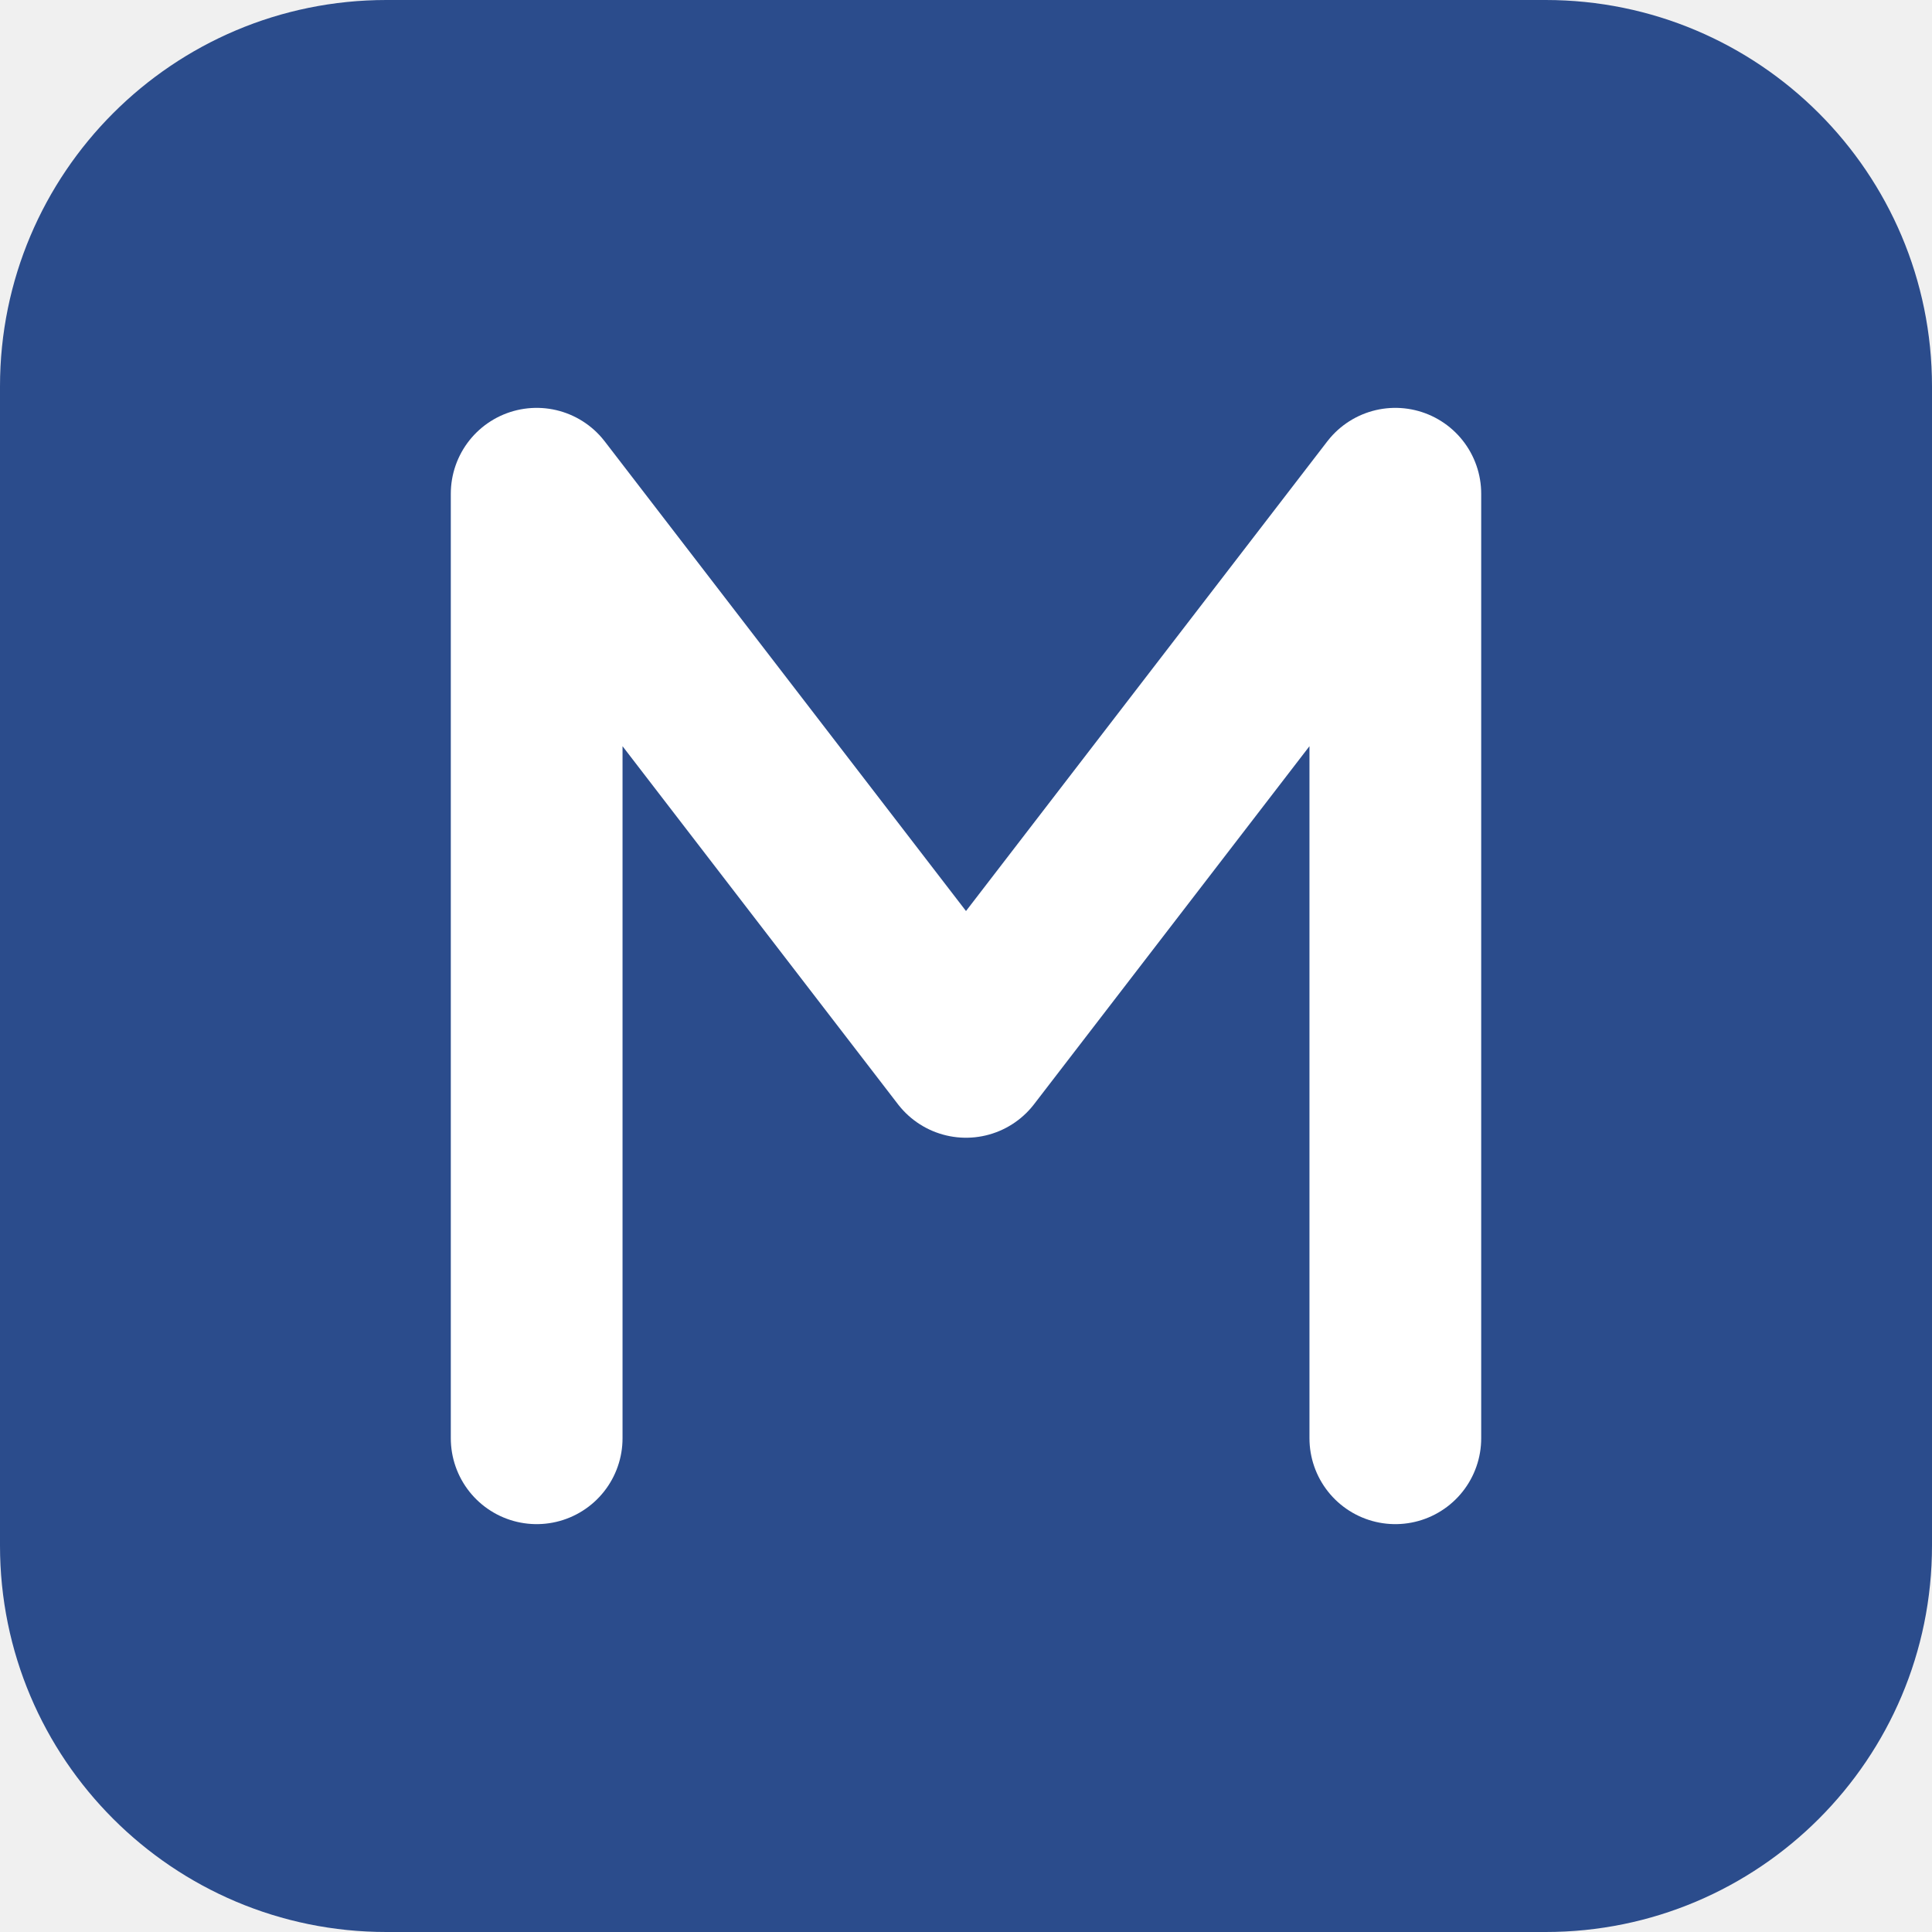
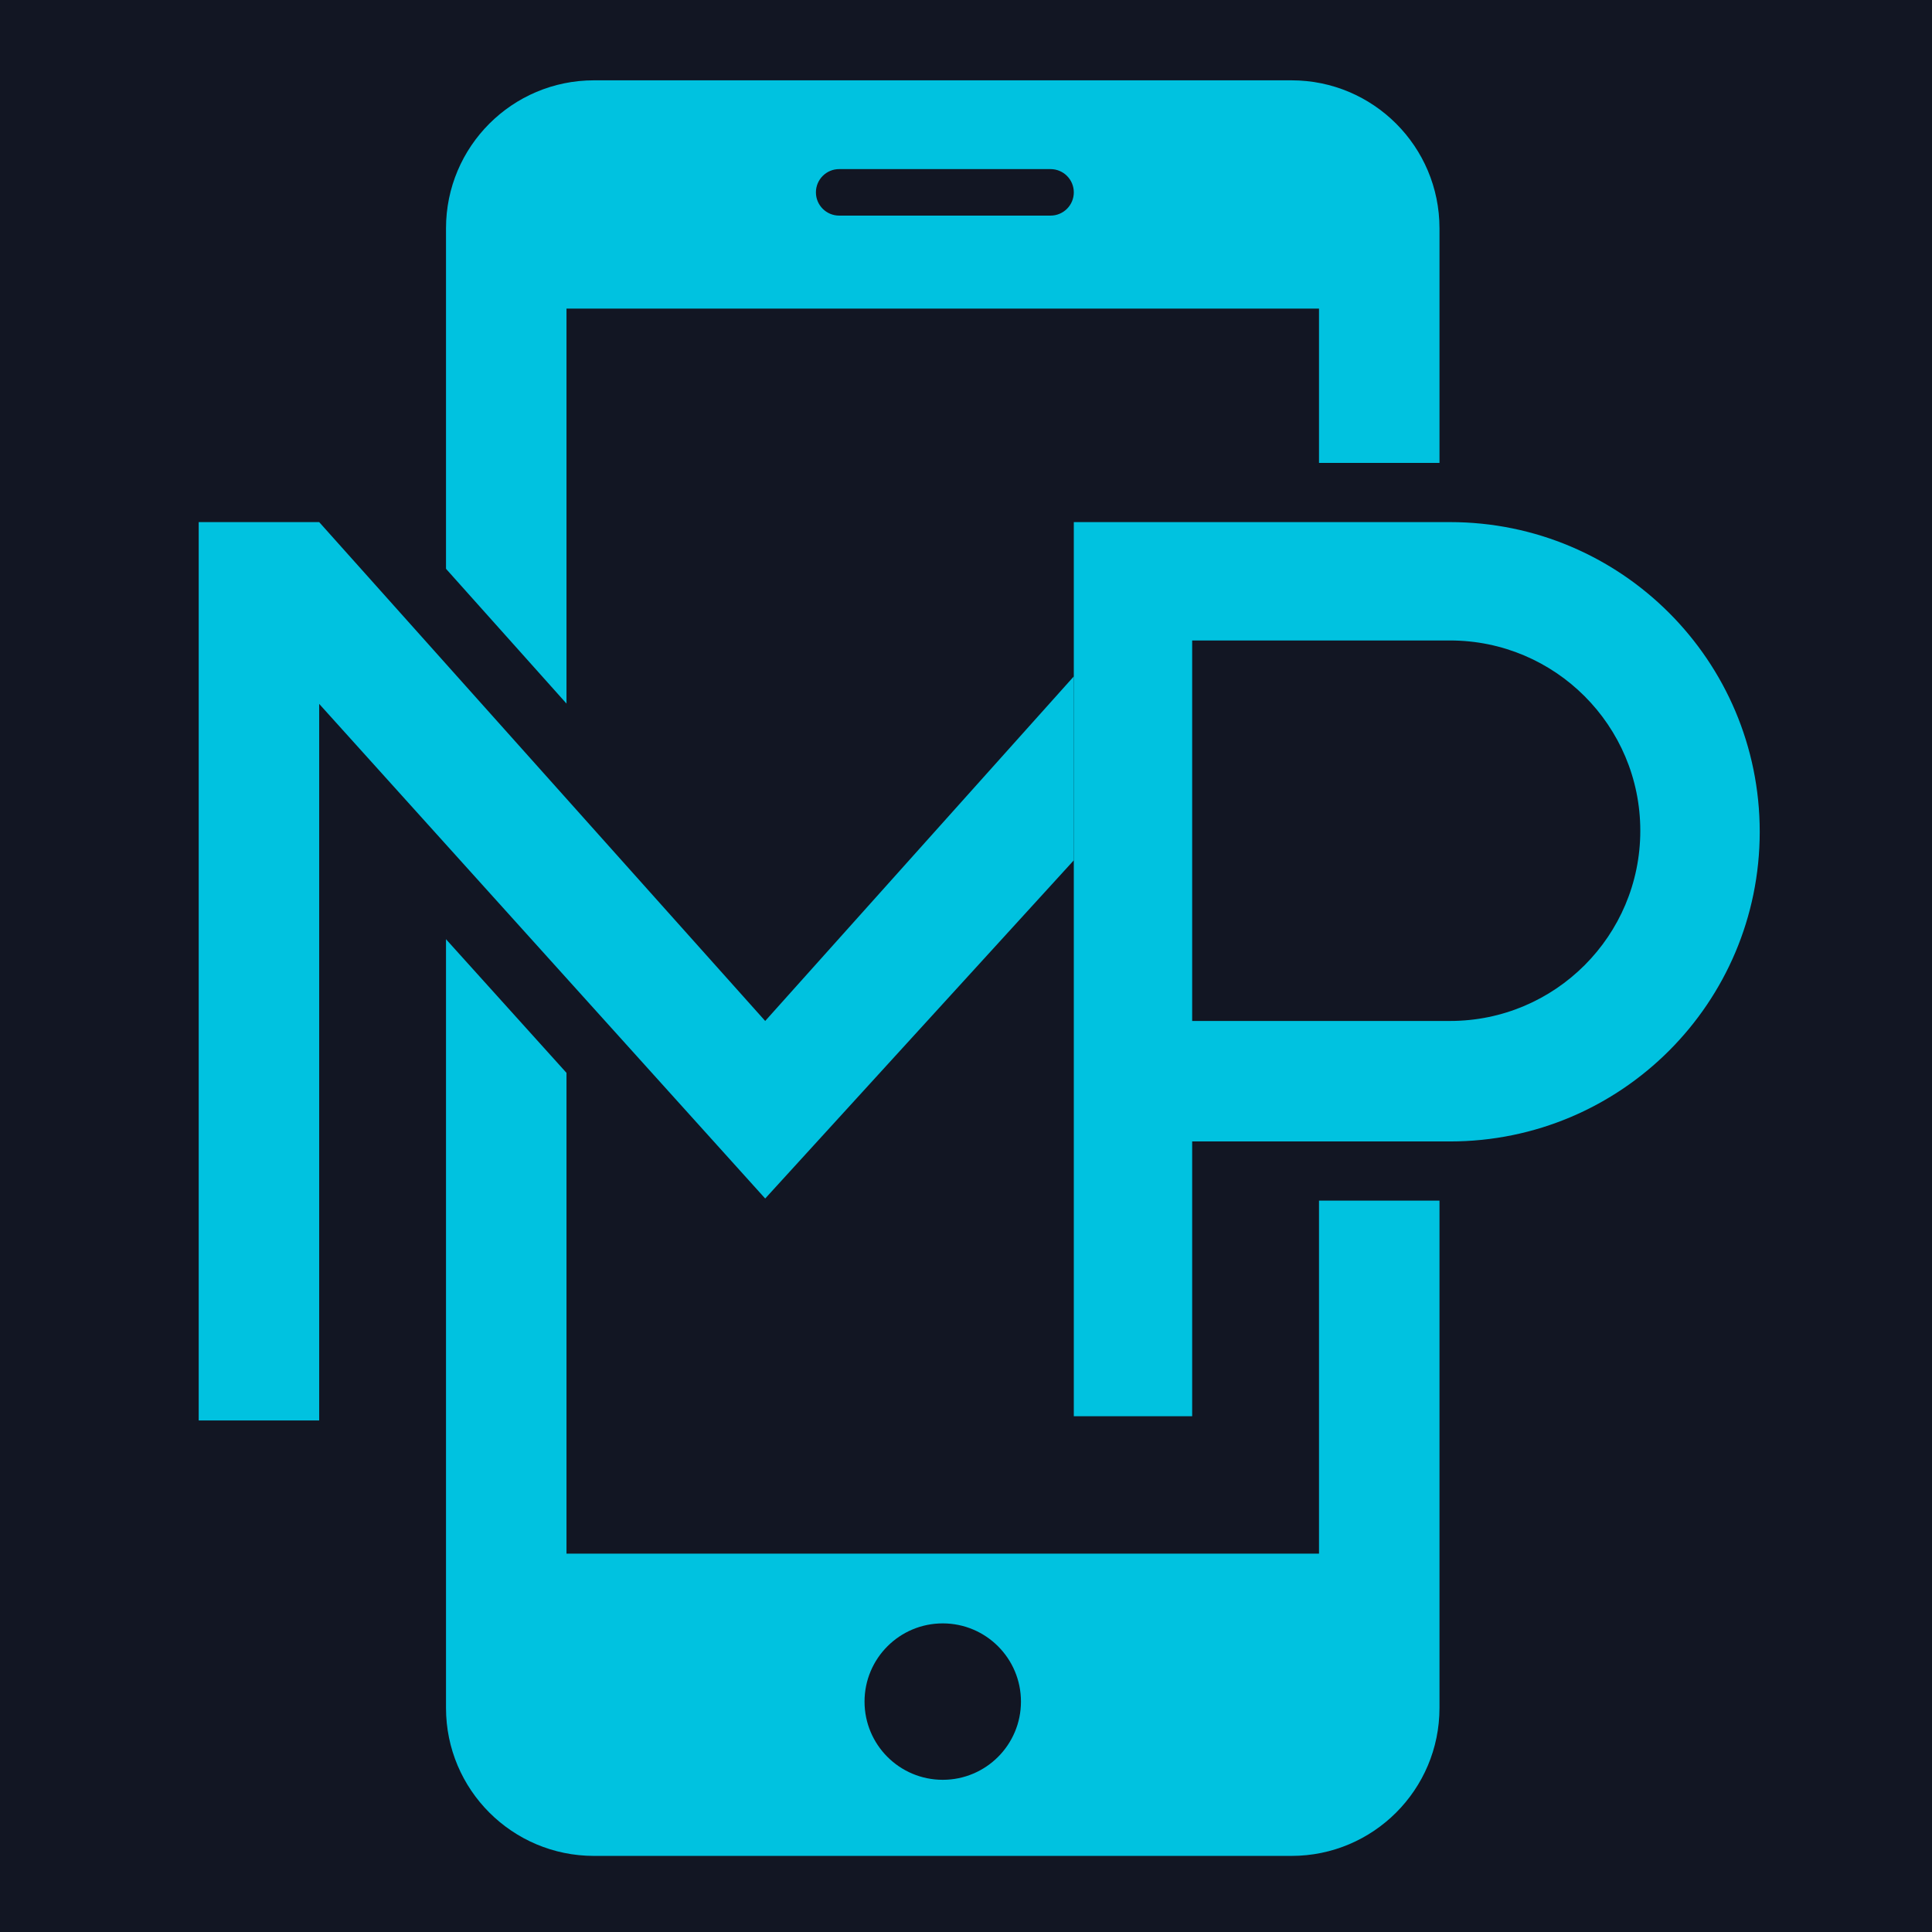
- <svg xmlns="http://www.w3.org/2000/svg" viewBox="0 0 180 180" role="img" aria-label="millionphones">
-   <rect width="180" height="180" rx="36" fill="#2b4c8c" />
-   <path d="M50 134V46l40 52 40-52v88" fill="none" stroke="#ffffff" stroke-width="16" stroke-linecap="round" stroke-linejoin="round" />
+ <svg xmlns="http://www.w3.org/2000/svg" width="150" height="150" viewBox="-26 0 914 914">
+   <rect x="-26" width="914" height="914" fill="#121623" />
+   <path fill="#00C2E0" fill-rule="evenodd" d="M255,38 H585 A70,70 0 0 1 655,108 V808 A70,70 0 0 1 585,878 H255 A70,70 0 0 1 185,808 V108 A70,70 0 0 1 255,38 Z M242,146 V735 H598 V146 Z" />
+   <rect x="360" y="80" width="122" height="22" rx="11" fill="#121623" />
+   <circle cx="420" cy="805" r="37" fill="#121623" />
+   <g fill="#121623" stroke="#121623" stroke-linejoin="miter">
+     <polygon stroke-width="60" points="68,247 125,247 336,483 482,320 482,407 336,567 125,333 125,672 68,672" />
+     <path stroke-width="56" d="M482,247 H660 A146.5,146.5 0 0 1 660,540 H538 V670 H482 Z" />
+   </g>
+   <g fill="#00C2E0">
+     <polygon points="68,247 125,247 336,483 482,320 482,407 336,567 125,333 125,672 68,672" />
+     <path fill-rule="evenodd" d="M482,247 H660 A146.5,146.5 0 0 1 660,540 H538 V670 H482 Z M538,303 V483 H660 A90,90 0 0 0 660,303 Z" />
+   </g>
</svg>
